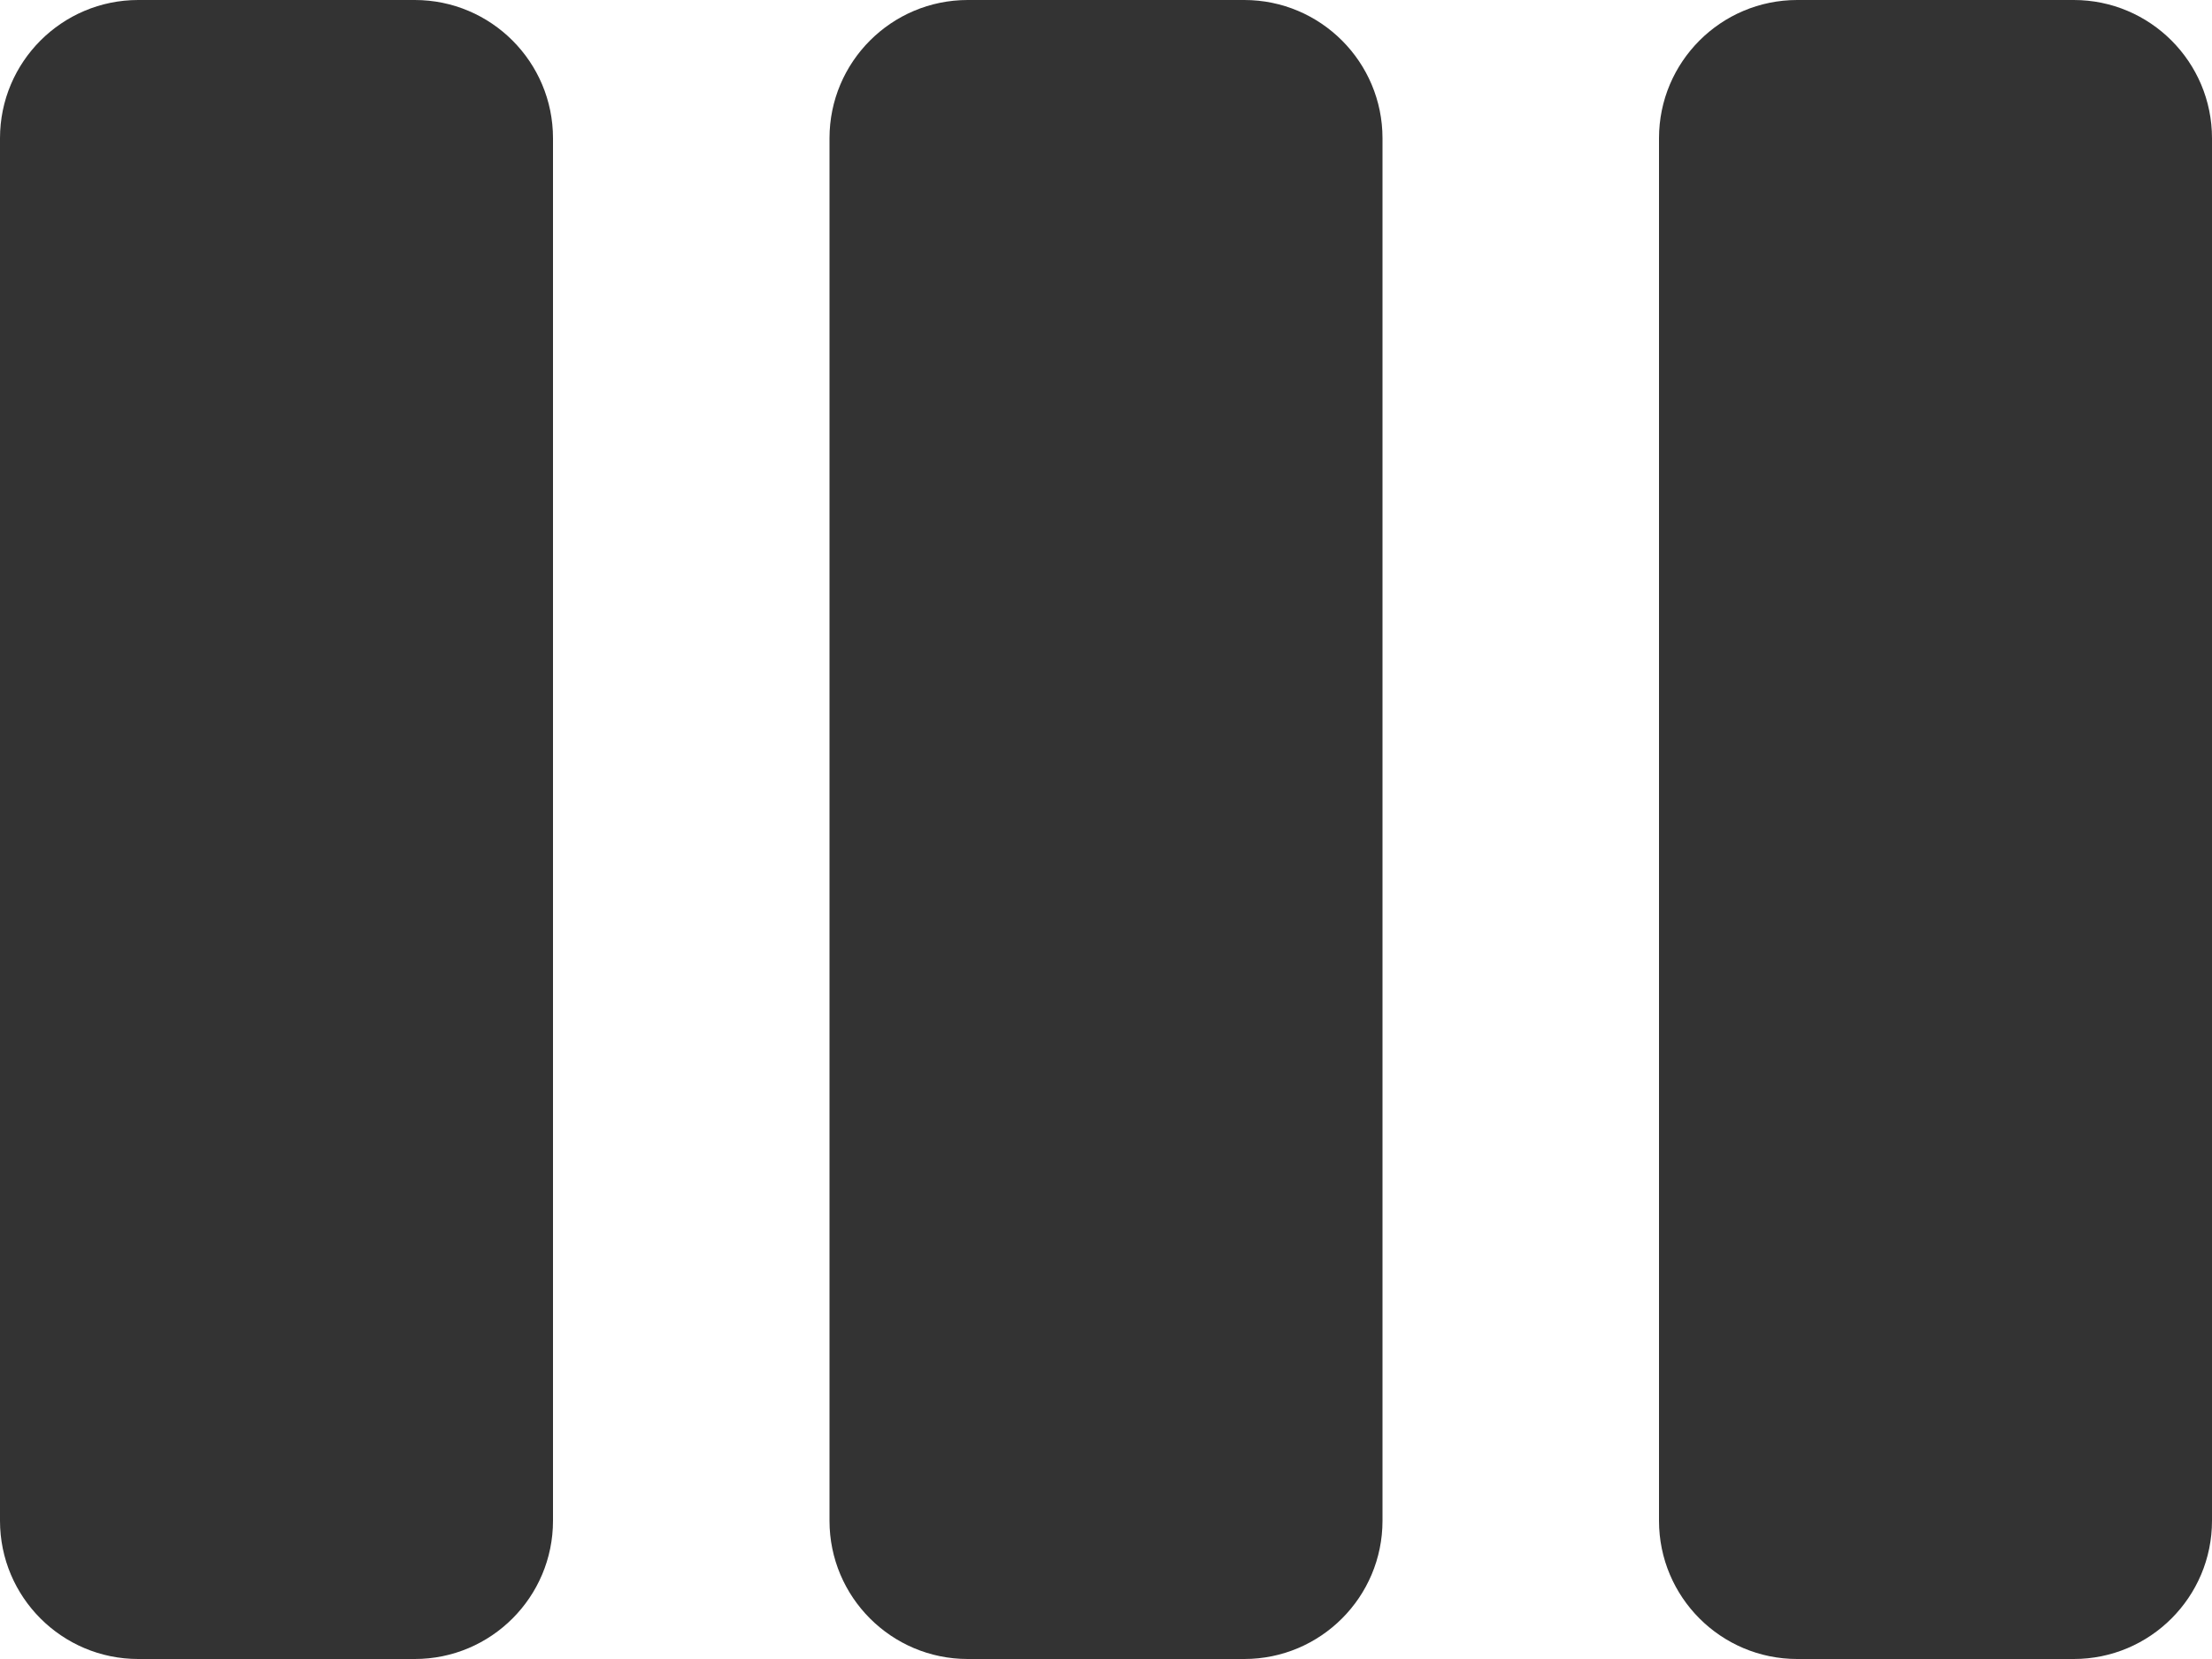
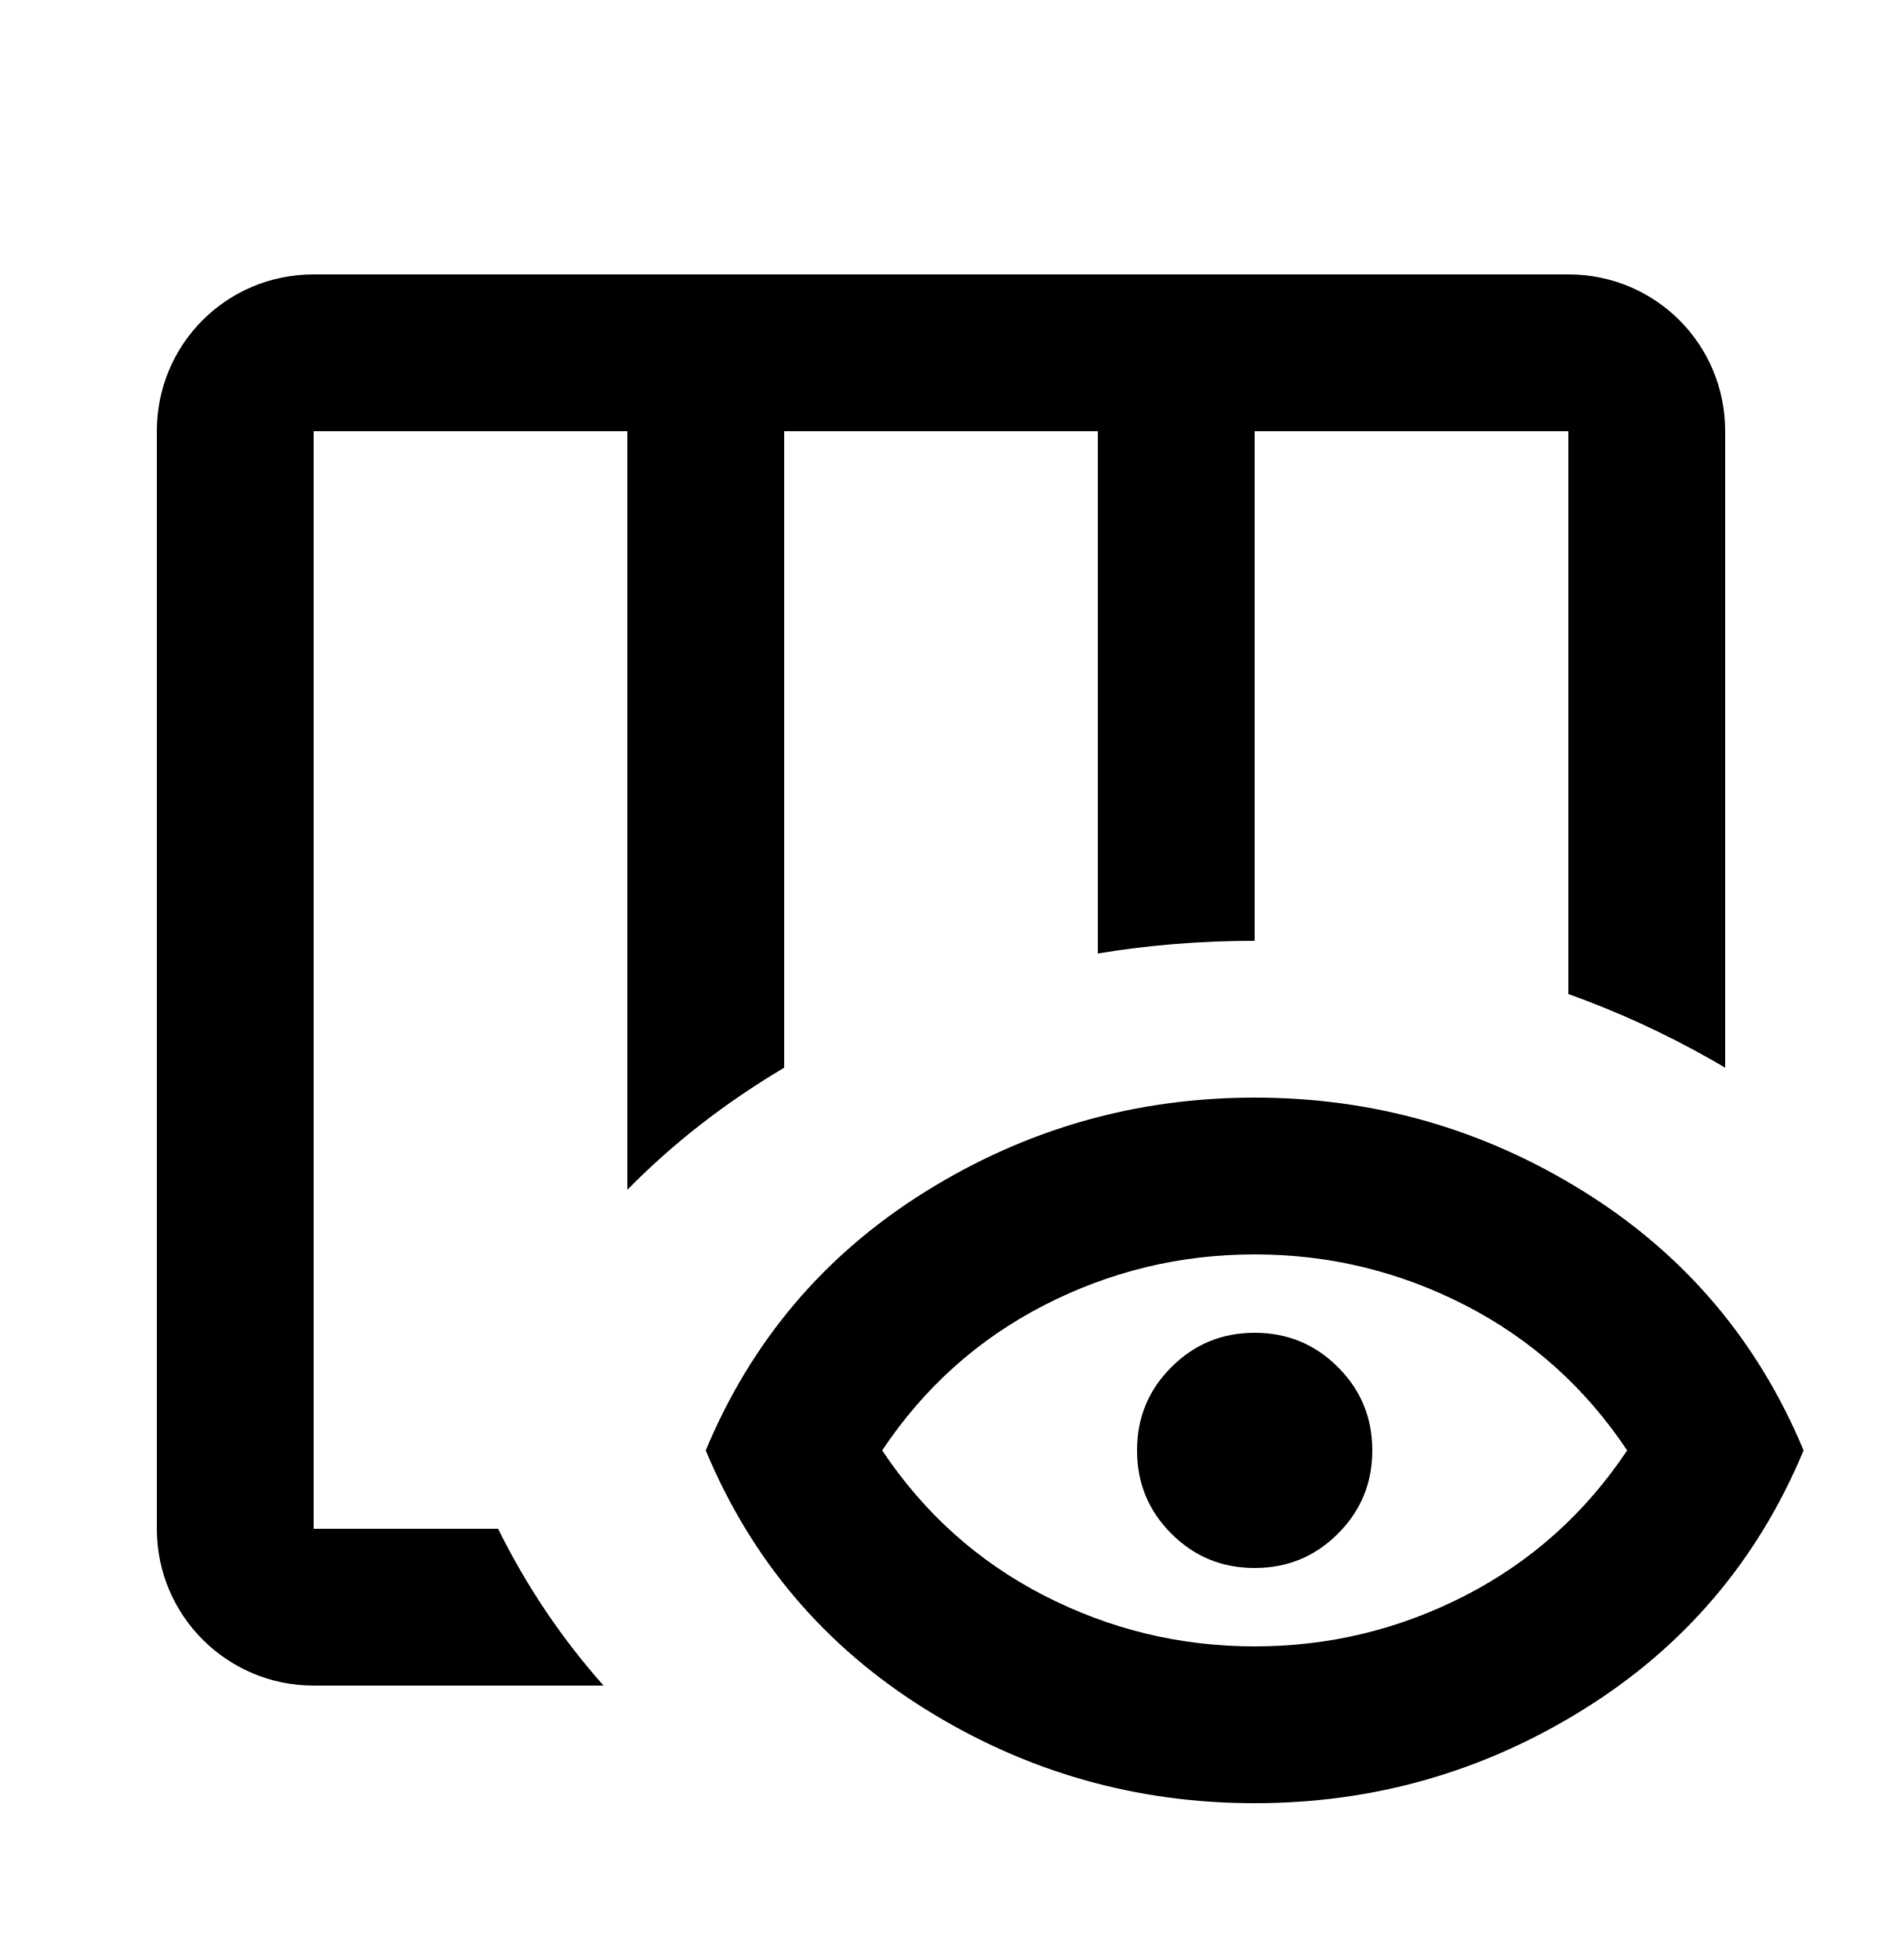
- <svg xmlns="http://www.w3.org/2000/svg" width="16" height="12" viewBox="0 0 16 12" fill="none">
-   <path d="M0 1C0 0.448 0.448 0 1 0H3C3.552 0 4 0.448 4 1V11C4 11.552 3.552 12 3 12H1C0.448 12 0 11.552 0 11V1Z" fill="currentColor" fill-opacity="0.8" />
-   <path d="M6 1C6 0.448 6.448 0 7 0H9C9.552 0 10 0.448 10 1V11C10 11.552 9.552 12 9 12H7C6.448 12 6 11.552 6 11V1Z" fill="currentColor" fill-opacity="0.8" />
-   <path d="M12 1C12 0.448 12.448 0 13 0H15C15.552 0 16 0.448 16 1V11C16 11.552 15.552 12 15 12H13C12.448 12 12 11.552 12 11V1Z" fill="currentColor" fill-opacity="0.8" />
+ <svg xmlns="http://www.w3.org/2000/svg" width="24" height="25" viewBox="0 0 24 25" fill="none">
+   <path d="M16 23C14.483 23 13.083 22.6 11.8 21.8C10.517 21 9.583 19.9 9 18.5C9.583 17.1 10.517 16 11.8 15.2C13.083 14.4 14.483 14 16 14C17.517 14 18.917 14.4 20.2 15.2C21.483 16 22.417 17.1 23 18.5C22.417 19.9 21.483 21 20.2 21.8C18.917 22.6 17.517 23 16 23ZM16 21C16.95 21 17.846 20.783 18.688 20.35C19.529 19.917 20.217 19.3 20.75 18.5C20.217 17.7 19.529 17.083 18.688 16.65C17.846 16.217 16.95 16 16 16C15.05 16 14.154 16.217 13.312 16.65C12.471 17.083 11.783 17.7 11.25 18.5C11.783 19.3 12.471 19.917 13.312 20.35C14.154 20.783 15.05 21 16 21ZM16 20C15.583 20 15.229 19.854 14.938 19.562C14.646 19.271 14.5 18.917 14.5 18.5C14.5 18.083 14.646 17.729 14.938 17.438C15.229 17.146 15.583 17 16 17C16.417 17 16.771 17.146 17.062 17.438C17.354 17.729 17.5 18.083 17.5 18.5C17.5 18.917 17.354 19.271 17.062 19.562C16.771 19.854 16.417 20 16 20Z" fill="currentColor" />
+   <path d="M6.352 19.5H4V5.5H8V15.176C8.579 14.586 9.246 14.066 10 13.619V5.5H14V12.162C14.651 12.054 15.318 12 16 12V5.5H20V12.679C20.619 12.9 21.219 13.175 21.8 13.503C21.867 13.541 21.934 13.579 22 13.619V5.5C22 4.39 21.11 3.5 20 3.5H4C2.89 3.5 2 4.39 2 5.5V19.5C2 20.61 2.9 21.5 4 21.5H7.697C7.162 20.898 6.713 20.23 6.352 19.5Z" fill="currentColor" />
</svg>
